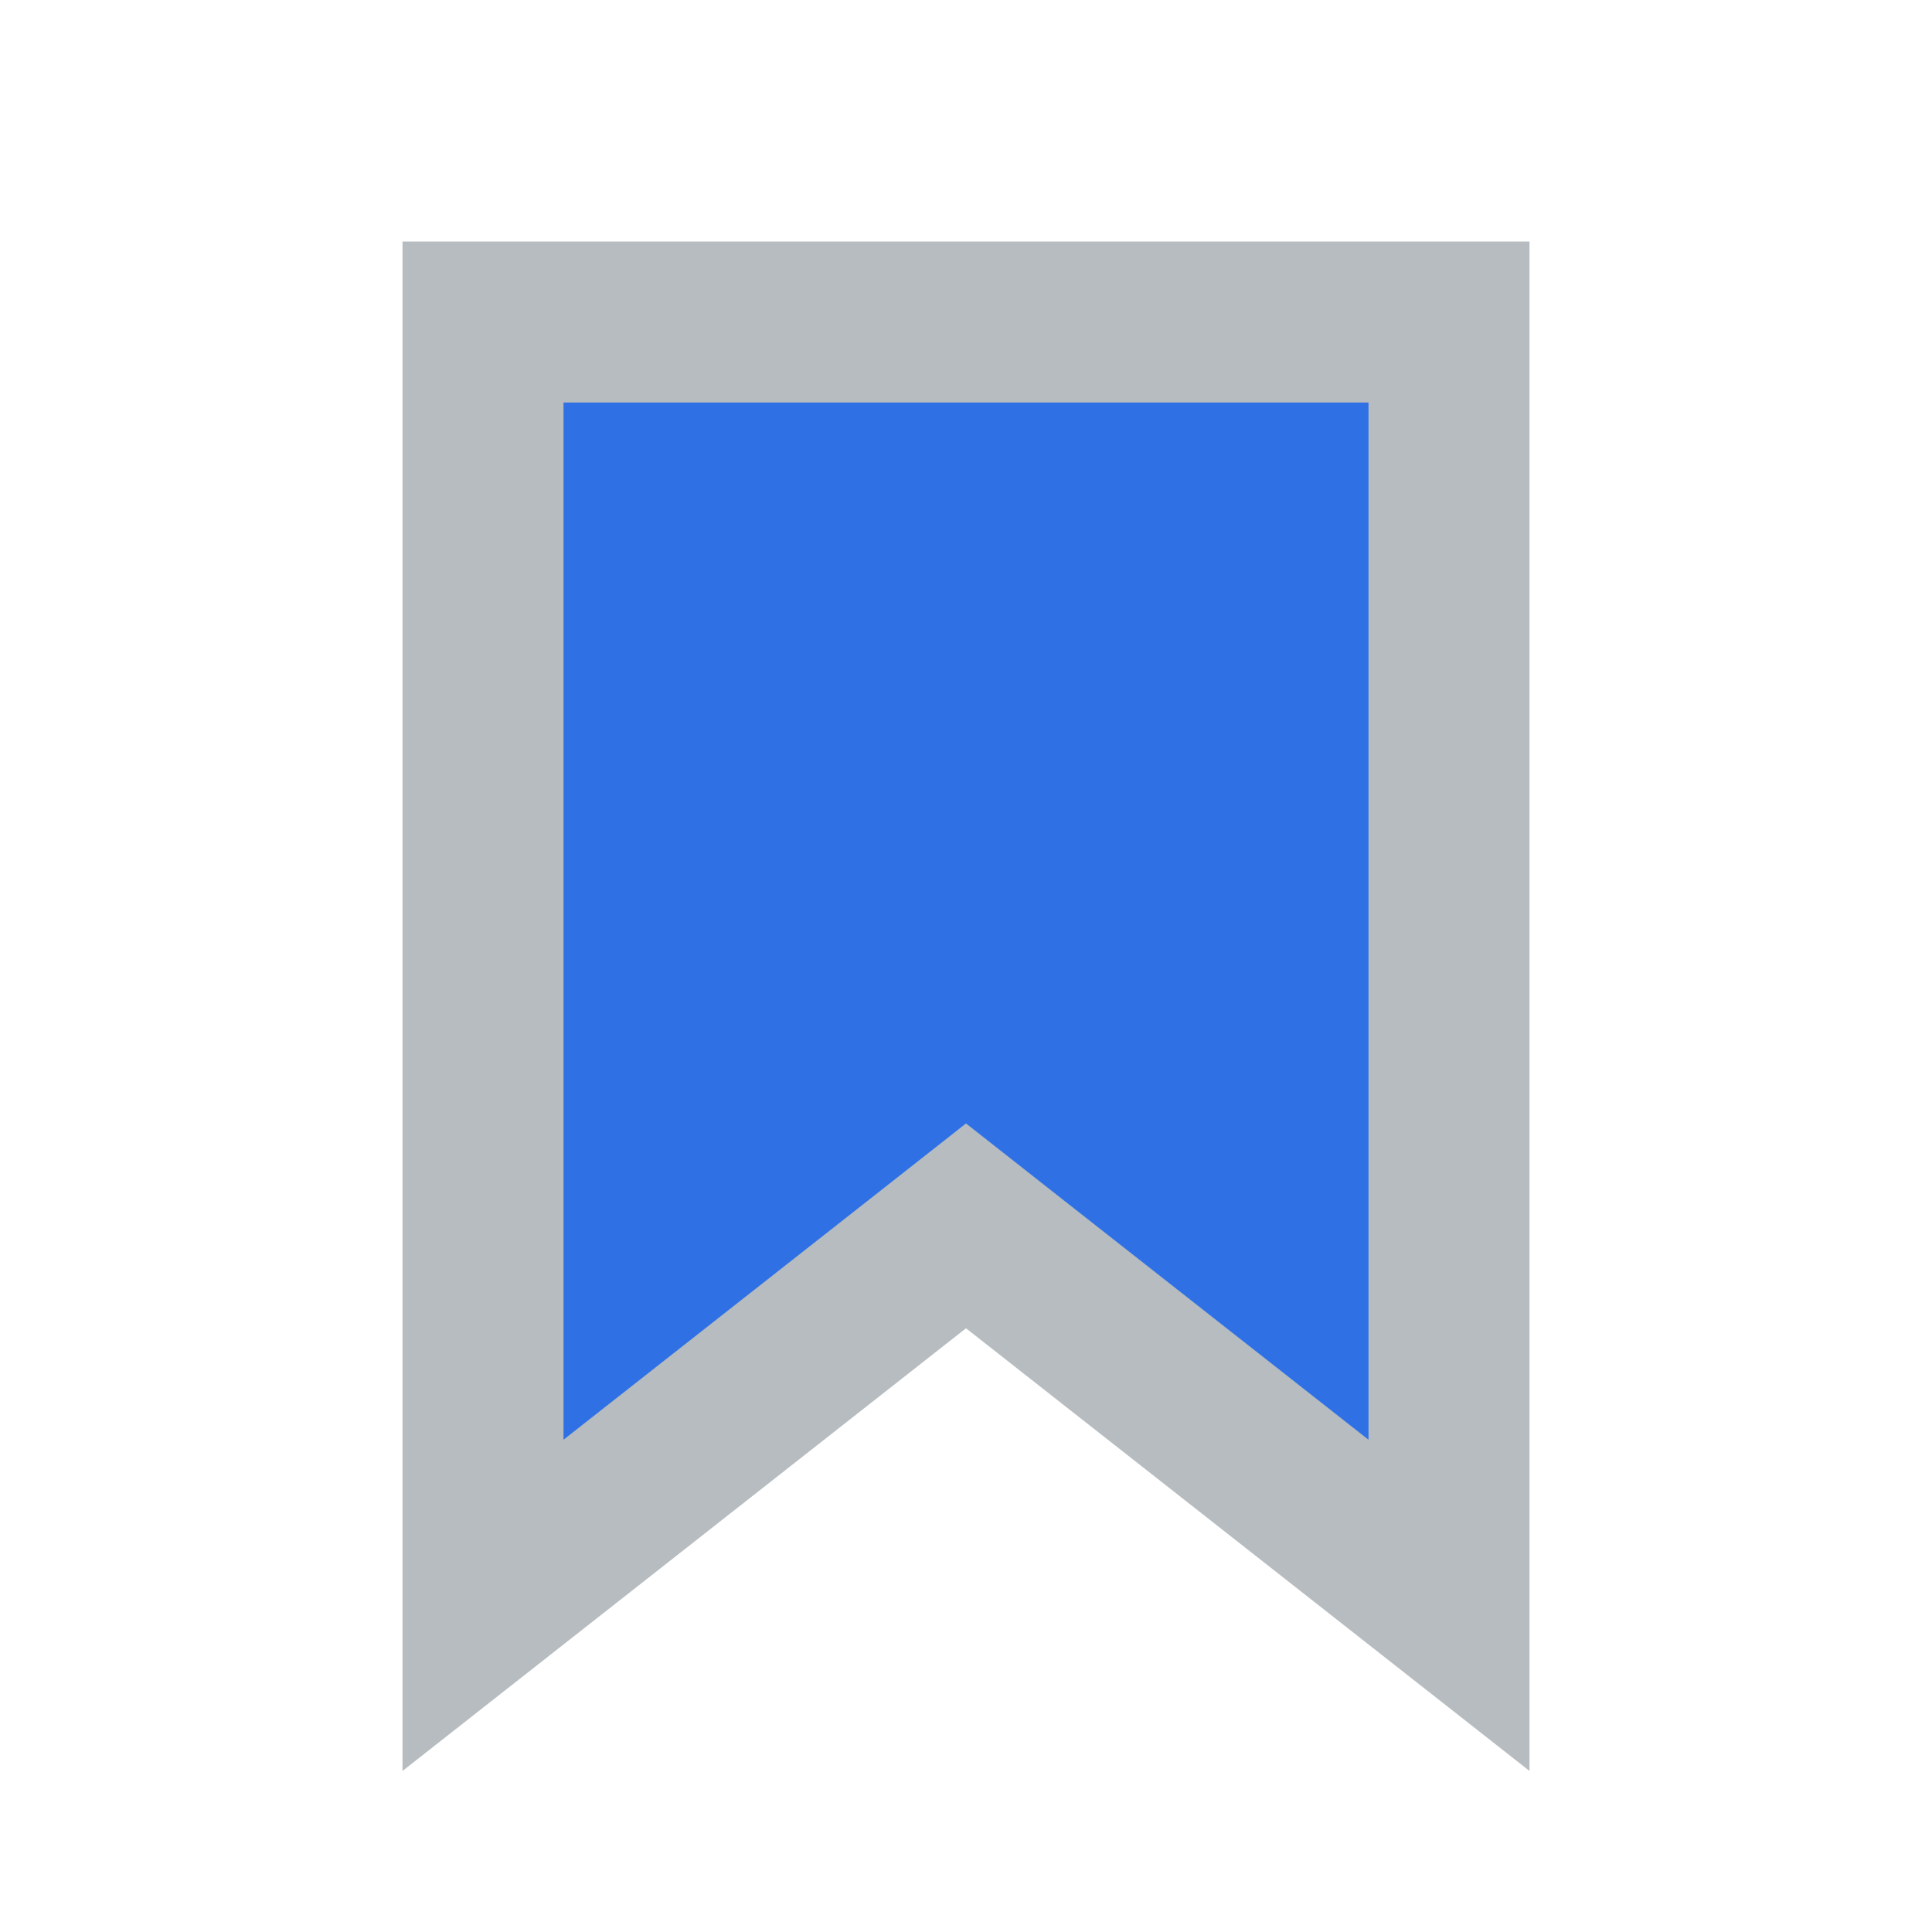
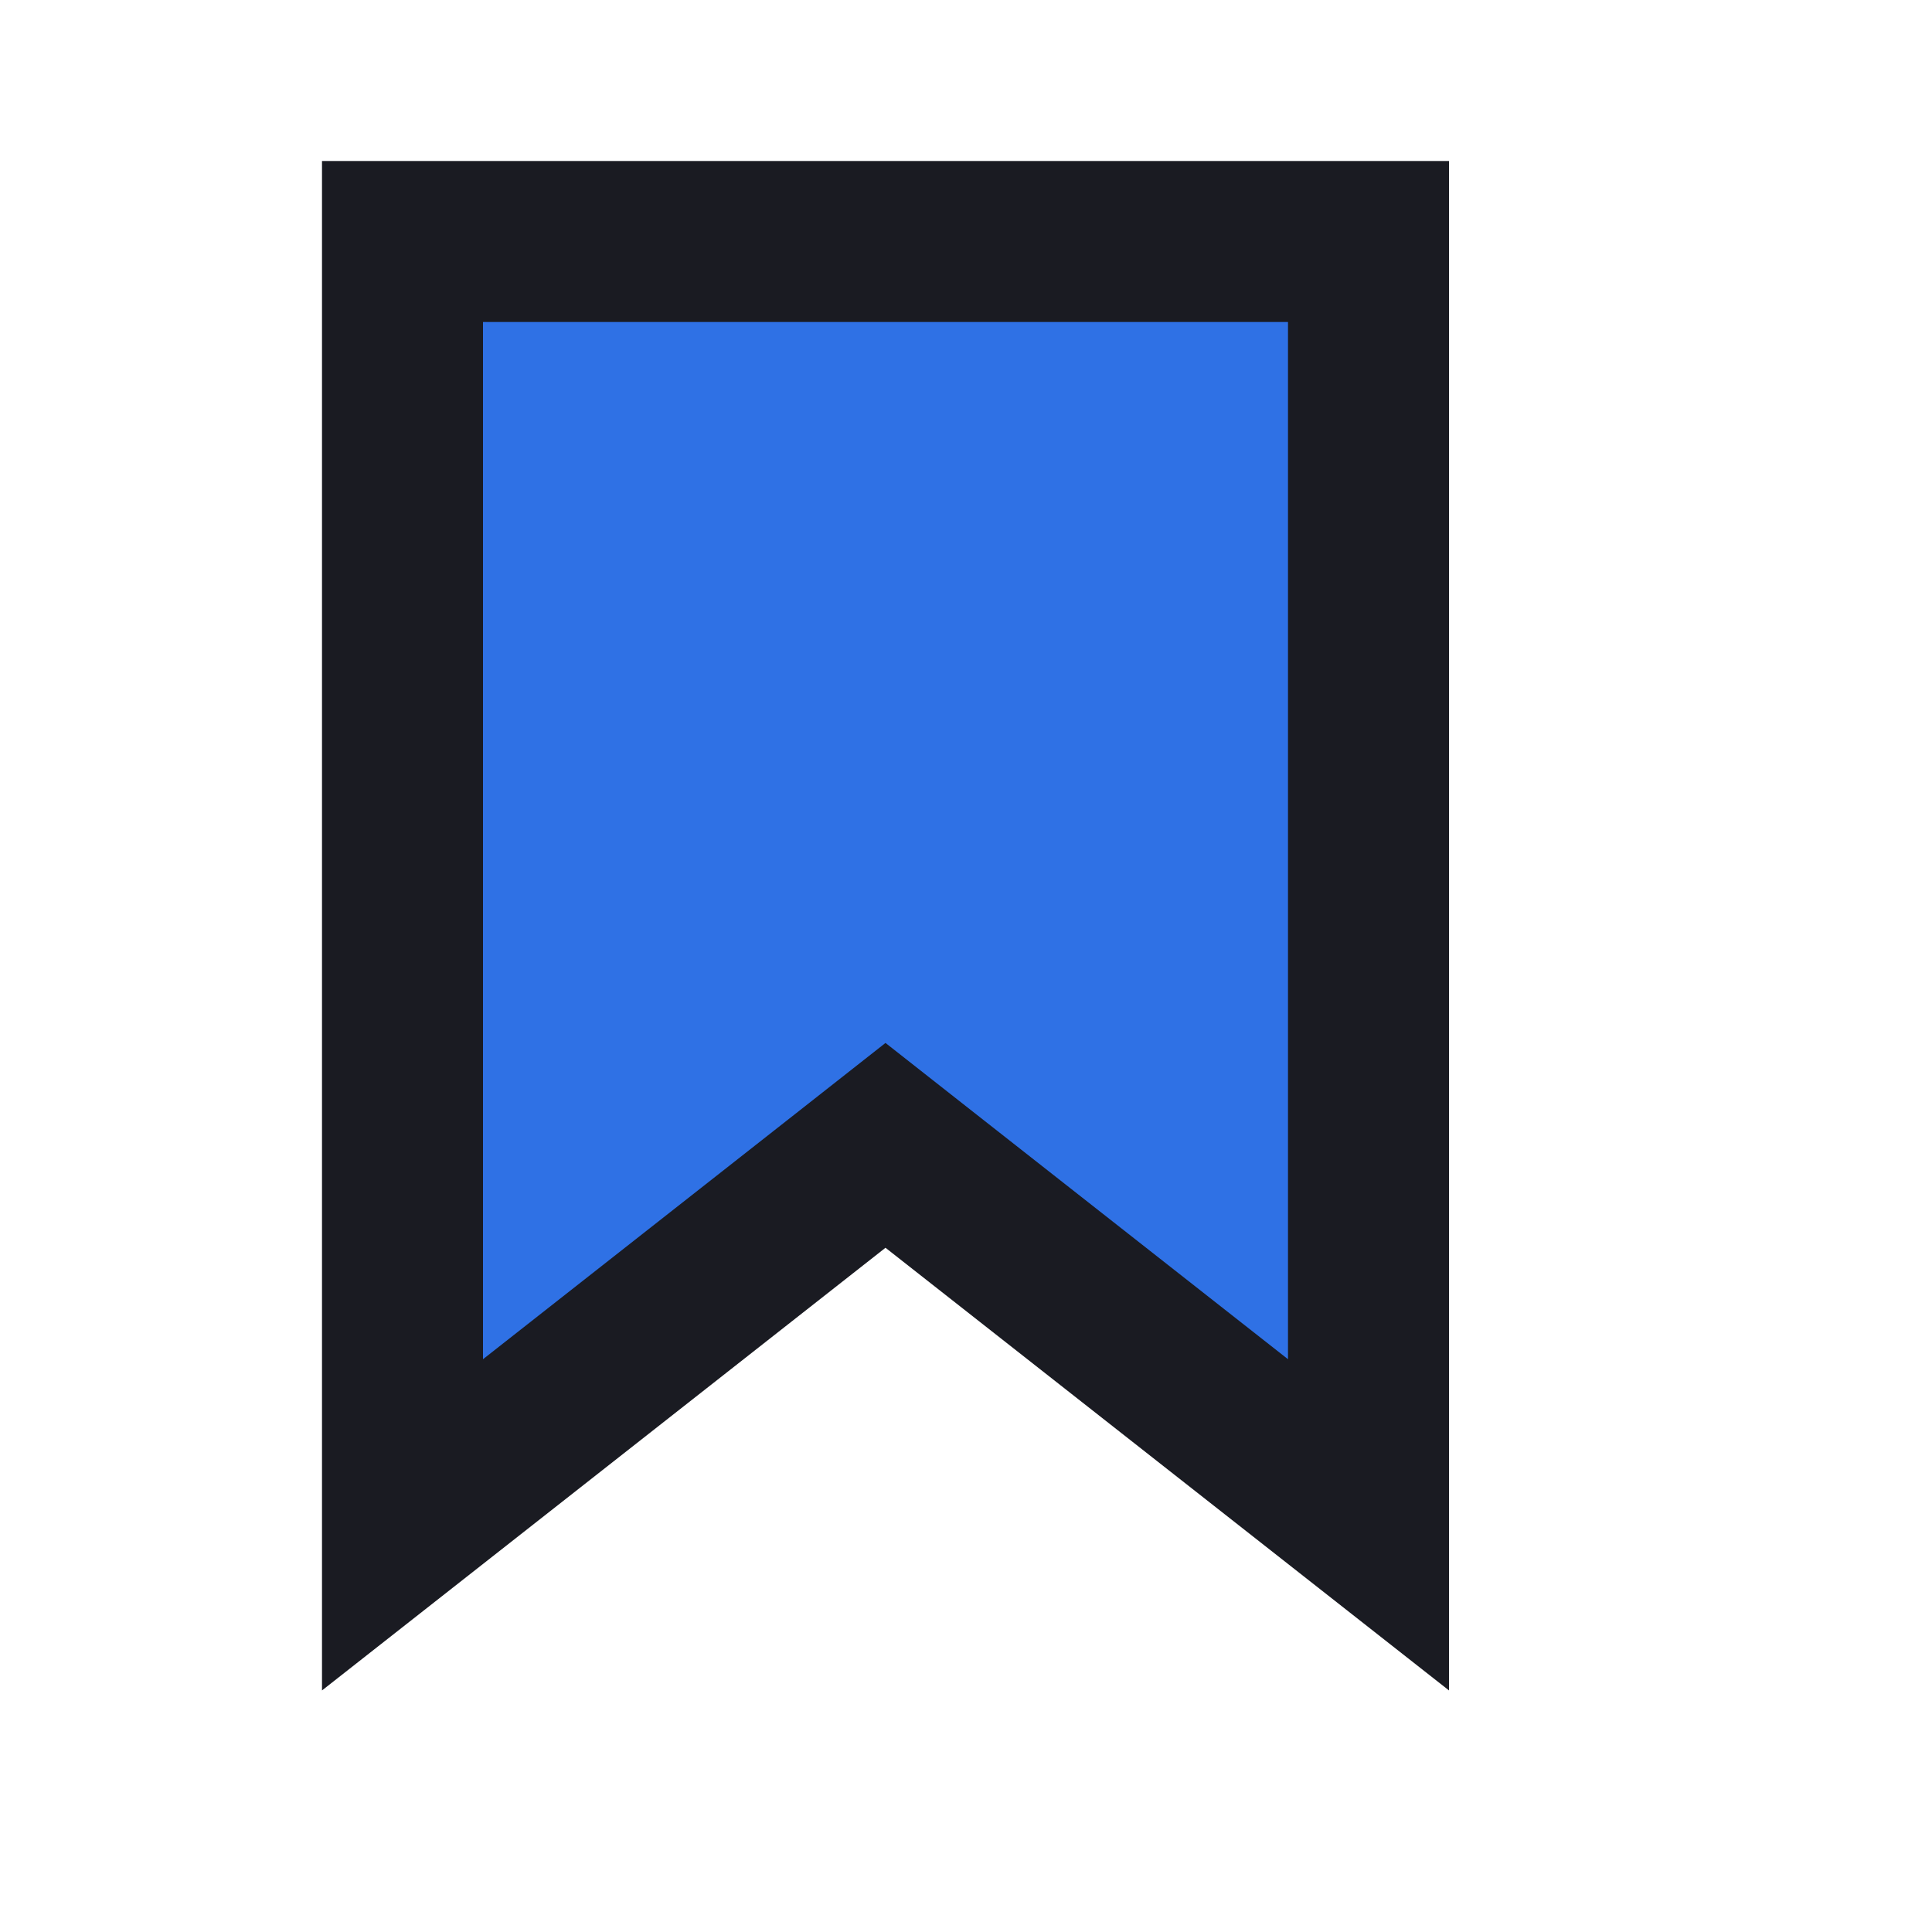
- <svg xmlns="http://www.w3.org/2000/svg" width="24" height="24" viewBox="0 0 24 24" fill="none">
-   <path d="M11.382 15.714L6 19.942V4L18 4V19.942L12.618 15.714L12 15.228L11.382 15.714Z" stroke="#B6BCBF" stroke-width="2" fill="#2F71E5" />
+ <svg xmlns="http://www.w3.org/2000/svg" width="24" height="24" viewBox="1 1 24 24" fill="none">
+   <path d="M11.382 15.714L6 19.942V4L18 4V19.942L12.618 15.714L12 15.228L11.382 15.714Z" stroke="#1A1B22" stroke-width="2" fill="#2F71E5" />
</svg>
